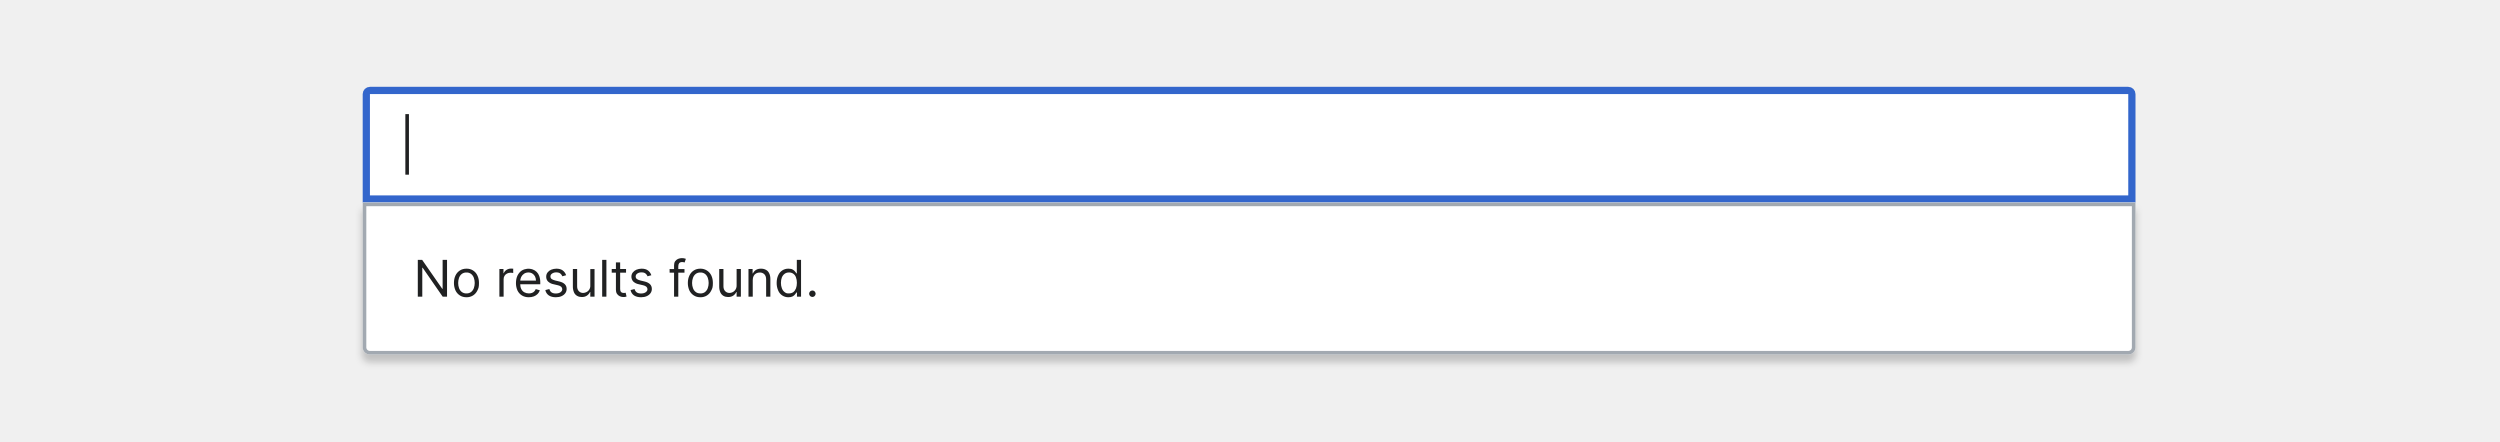
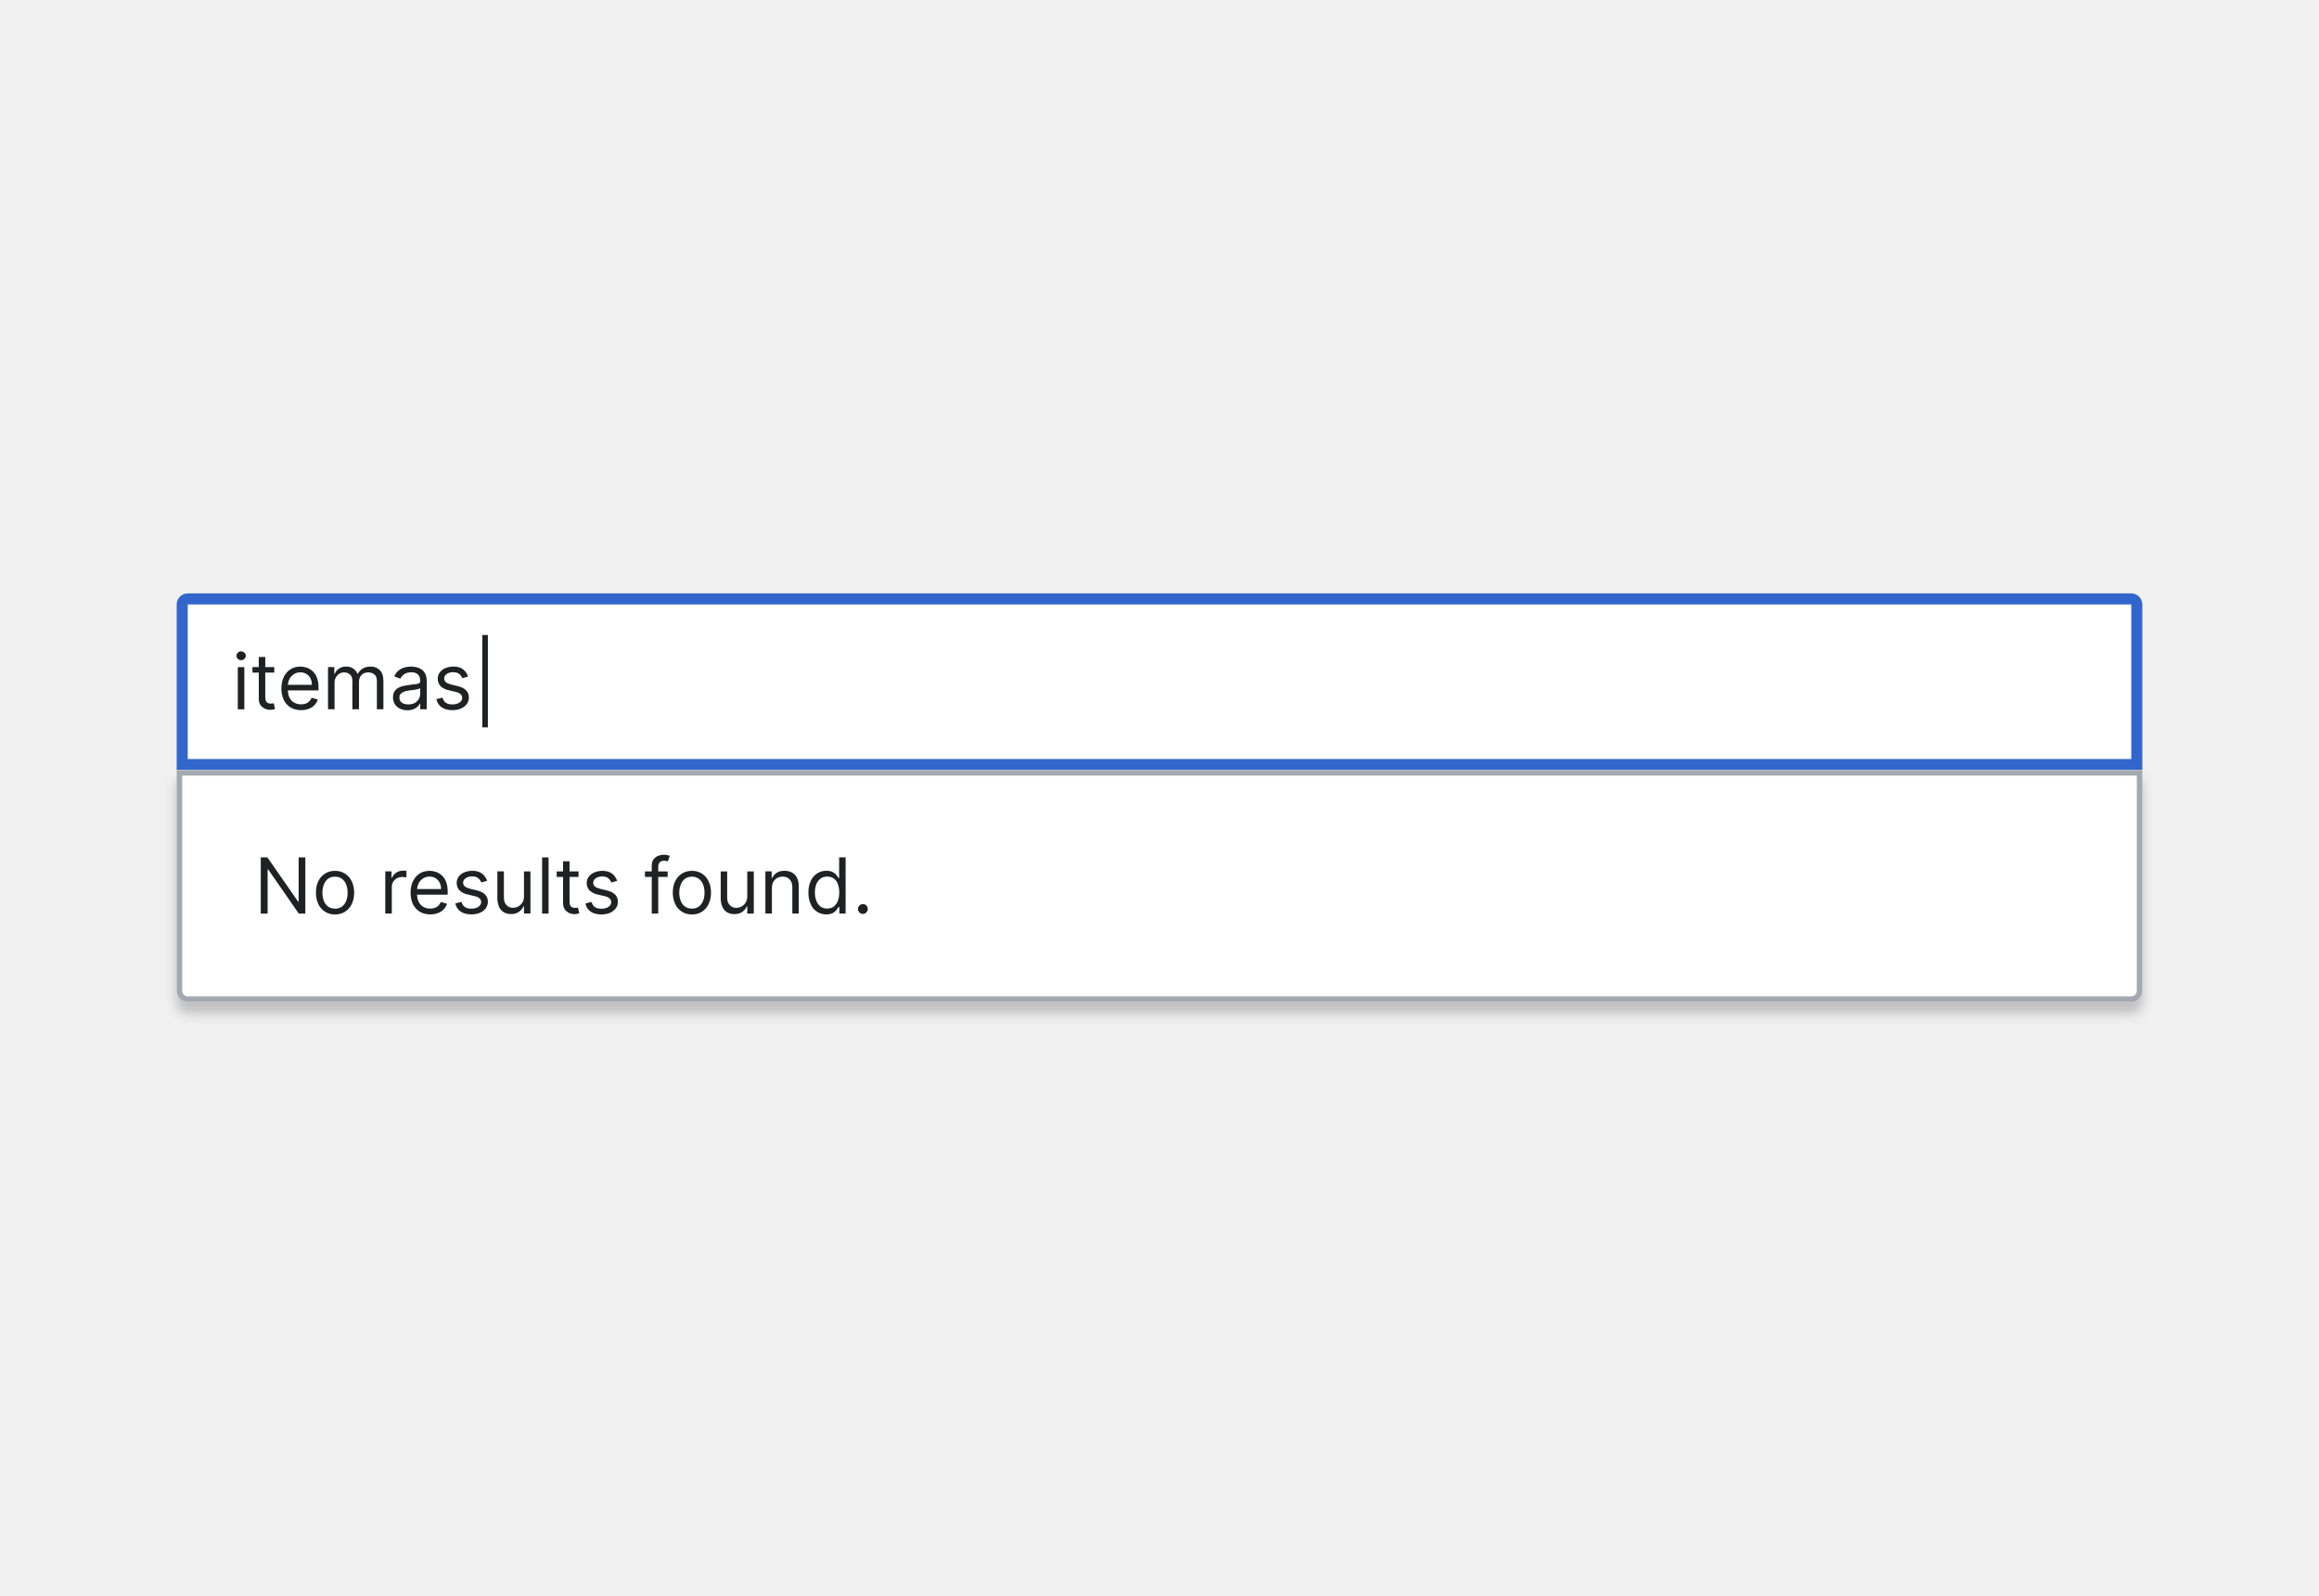
- <svg xmlns="http://www.w3.org/2000/svg" width="691" height="122" fill="none" viewBox="0 0 691 122">
-   <path fill="#fff" d="M101.25 26a1 1 0 0 1 1-1h486a1 1 0 0 1 1 1v29h-488z" />
-   <path fill="#202122" d="M113.03 31.54v16.74h-.99V31.54h1Z" />
-   <path stroke="#36C" stroke-linecap="square" stroke-width="2" d="M101.25 26a1 1 0 0 1 1-1h486a1 1 0 0 1 1 1v29h-488z" />
+ <svg xmlns="http://www.w3.org/2000/svg" width="420" height="289" fill="none" viewBox="0 0 420 289">
+   <path fill="#fff" d="M34 108.5h352a1 1 0 0 1 1 1v29H33v-29a1 1 0 0 1 1-1" />
+   <path stroke="#36C" stroke-linecap="square" stroke-width="2" d="M34 108.5h352a1 1 0 0 1 1 1v29H33v-29a1 1 0 0 1 1-1Z" />
+   <path fill="#202122" d="M43.07 128.5v-7.64h1.18v7.64zm.6-8.9a.8.8 0 0 1-.6-.24.8.8 0 0 1-.24-.57q0-.32.25-.56a.8.8 0 0 1 .59-.23q.34 0 .59.23a.7.7 0 0 1 .25.56.7.7 0 0 1-.25.57.8.8 0 0 1-.59.23m6 1.26v1h-3.95v-1zm-2.8-1.83h1.17v7.28q0 .5.15.75.15.24.38.33.23.08.49.08l.32-.02.2-.04.23 1.05-.33.09a3 3 0 0 1-.54.05 2.4 2.4 0 0 1-.97-.21 2 2 0 0 1-.8-.66q-.3-.44-.3-1.1zm7.65 9.63q-1.1 0-1.9-.49a3.3 3.3 0 0 1-1.23-1.37 5 5 0 0 1-.43-2.06q0-1.17.43-2.07.42-.9 1.2-1.4t1.8-.5q.6 0 1.19.2a3 3 0 0 1 1.82 1.81q.28.73.28 1.8v.5h-5.89v-1.01h4.7q0-.65-.26-1.16a2 2 0 0 0-.73-.8q-.46-.3-1.1-.3-.7 0-1.22.36a2.3 2.3 0 0 0-.78.9 3 3 0 0 0-.27 1.17v.68q0 .87.3 1.47t.84.9 1.25.32q.45 0 .83-.13a2 2 0 0 0 .65-.4q.28-.27.43-.67l1.13.32a2.5 2.5 0 0 1-.6 1.01q-.42.45-1.05.68-.6.24-1.4.24m4.9-.16v-7.64h1.14v1.2h.1q.23-.62.77-.95.53-.35 1.27-.35.76 0 1.26.35.5.33.8.95h.07q.3-.6.88-.94.6-.36 1.4-.36 1.04 0 1.68.65.66.63.66 1.98v5.11h-1.18v-5.11q0-.85-.46-1.2a1.7 1.7 0 0 0-1.09-.37q-.8 0-1.25.49-.44.47-.44 1.22v4.97h-1.2v-5.23q0-.64-.41-1.05-.43-.4-1.1-.4a1.6 1.6 0 0 0-.85.24 2 2 0 0 0-.64.68 2 2 0 0 0-.23.99v4.77zm14.38.18q-.73 0-1.32-.27a2.3 2.3 0 0 1-.94-.8 2.3 2.3 0 0 1-.35-1.28q0-.65.26-1.06t.69-.65.96-.35 1.05-.18l1.13-.14q.44-.05.64-.16t.2-.4v-.04q0-.74-.4-1.14-.4-.41-1.2-.41-.84 0-1.33.37-.47.36-.67.78l-1.11-.4q.3-.69.8-1.08a3 3 0 0 1 1.09-.55 5 5 0 0 1 1.17-.16q.37 0 .85.1.48.08.93.35t.75.8q.3.55.3 1.46v5.03h-1.18v-1.03h-.06a2 2 0 0 1-.4.53 2 2 0 0 1-.74.48q-.45.2-1.13.2m.17-1.06q.7 0 1.18-.27a1.9 1.9 0 0 0 .97-1.61v-1.08q-.08.1-.33.17l-.57.12-1.13.15q-.45.05-.85.2a1.5 1.5 0 0 0-.64.39 1 1 0 0 0-.24.7q0 .61.46.93.45.3 1.15.3m10.83-5.05-1.05.3a2 2 0 0 0-.3-.51 1.4 1.4 0 0 0-.51-.42q-.33-.15-.84-.16a2 2 0 0 0-1.17.32q-.45.31-.46.81 0 .44.32.7.3.24 1 .42l1.12.27q1.04.25 1.53.77.5.5.5 1.3 0 .66-.37 1.17-.37.52-1.05.82-.67.3-1.56.3-1.17 0-1.93-.5a2.3 2.3 0 0 1-.97-1.49l1.11-.28q.15.61.6.93.45.3 1.17.3.82 0 1.3-.34.5-.36.49-.85a1 1 0 0 0-.28-.66 2 2 0 0 0-.85-.41l-1.28-.3a3 3 0 0 1-1.54-.77 2 2 0 0 1-.48-1.32q0-.64.36-1.14a2.5 2.5 0 0 1 1-.78 4 4 0 0 1 1.44-.29q1.13 0 1.78.5t.92 1.31m3.58-7.53v16.74h-1v-16.74z" />
  <g filter="url(#a)">
-     <path fill="#fff" d="M100.25 56h490v40a2 2 0 0 1-2 2h-486a2 2 0 0 1-2-2z" />
-     <path fill="#202122" d="M123.56 71.82V82h-1.2l-5.54-8h-.1v8h-1.24V71.82h1.2l5.56 8.01h.1v-8.01zm5.37 10.34q-1.04 0-1.82-.5a3.3 3.3 0 0 1-1.21-1.37 5 5 0 0 1-.43-2.07q0-1.2.43-2.08a3.3 3.3 0 0 1 1.21-1.38q.78-.5 1.82-.5a3.2 3.2 0 0 1 3.02 1.88q.44.9.44 2.08c0 1.18-.15 1.48-.44 2.07a3.3 3.3 0 0 1-1.21 1.38 3.3 3.3 0 0 1-1.81.49m0-1.06a2 2 0 0 0 1.29-.4 2.4 2.4 0 0 0 .75-1.06 4.3 4.3 0 0 0 0-2.85 2.4 2.4 0 0 0-.75-1.07 2 2 0 0 0-1.3-.4 2 2 0 0 0-1.29.4 2.4 2.4 0 0 0-.75 1.07q-.24.66-.24 1.43t.24 1.42q.24.66.75 1.06a2 2 0 0 0 1.3.4m9.1.9v-7.64h1.13v1.16h.08q.21-.57.76-.92a2.2 2.2 0 0 1 1.23-.36l.62.02v1.2l-.27-.05-.45-.03q-.55 0-1 .23a1.7 1.7 0 0 0-.93 1.56V82zm8.14.16q-1.1 0-1.9-.49a3.3 3.3 0 0 1-1.24-1.37 5 5 0 0 1-.42-2.06q0-1.17.42-2.07.45-.9 1.2-1.4a3.6 3.6 0 0 1 2.99-.3 2.9 2.9 0 0 1 1.82 1.81 5 5 0 0 1 .29 1.8v.5h-5.89v-1.02h4.7q-.01-.64-.26-1.15a2 2 0 0 0-.73-.8 2 2 0 0 0-1.1-.3q-.7 0-1.22.36a2.3 2.3 0 0 0-.78.9 3 3 0 0 0-.27 1.17v.68q0 .87.3 1.47t.84.9 1.25.31q.45 0 .83-.13.38-.12.65-.4.28-.26.42-.66l1.14.32a2.5 2.5 0 0 1-.6 1.01q-.43.44-1.05.68a4 4 0 0 1-1.4.24Zm10.31-6.09-1.05.3a2 2 0 0 0-.3-.51 1.4 1.4 0 0 0-.51-.42q-.33-.15-.85-.16a2 2 0 0 0-1.16.32q-.47.31-.47.81 0 .44.32.7.32.24 1 .42l1.13.27q1.03.25 1.53.76t.5 1.31q0 .66-.38 1.18t-1.04.81q-.67.3-1.56.3-1.17 0-1.94-.5a2.3 2.3 0 0 1-.97-1.49l1.12-.28q.15.61.6.93.45.3 1.17.3.81 0 1.3-.34.49-.36.49-.85a1 1 0 0 0-.28-.66 2 2 0 0 0-.86-.41l-1.27-.3a3 3 0 0 1-1.54-.77q-.5-.53-.49-1.32 0-.65.36-1.14a2.5 2.5 0 0 1 1-.78 4 4 0 0 1 1.44-.29q1.14 0 1.78.5.66.5.93 1.31m6.68 2.8v-4.5h1.17V82h-1.17v-1.3h-.08a2.5 2.5 0 0 1-.84 1q-.56.4-1.43.4-.72 0-1.27-.31a2 2 0 0 1-.88-.96 4 4 0 0 1-.32-1.61v-4.86h1.18v4.78q0 .83.46 1.33.48.5 1.2.5a2 2 0 0 0 .9-.23 1.9 1.9 0 0 0 1.08-1.86Zm4.45-7.05V82h-1.17V71.82zm5.43 2.54v1h-3.96v-1zm-2.8-1.83h1.17v7.28q0 .5.14.75a.7.7 0 0 0 .38.33q.23.08.5.08l.3-.02.2-.04.25 1.05a2 2 0 0 1-.88.14 2.4 2.4 0 0 1-.97-.21 2 2 0 0 1-.79-.66 2 2 0 0 1-.3-1.1zm9.8 3.54-1.06.3a2 2 0 0 0-.3-.51 1.4 1.4 0 0 0-.51-.42q-.33-.16-.84-.16a2 2 0 0 0-1.17.32q-.45.31-.46.81 0 .44.32.7.3.24.99.42l1.13.27q1.03.25 1.53.76t.5 1.31q0 .66-.38 1.18t-1.04.81q-.67.3-1.56.3-1.17 0-1.94-.5a2.3 2.3 0 0 1-.96-1.49l1.1-.28q.17.61.61.93.45.3 1.17.3.82 0 1.3-.34.5-.36.49-.85a1 1 0 0 0-.28-.66 2 2 0 0 0-.86-.41l-1.27-.3a3 3 0 0 1-1.54-.77 2 2 0 0 1-.49-1.32q0-.65.37-1.14a2.5 2.5 0 0 1 1-.78 4 4 0 0 1 1.44-.29q1.13 0 1.78.5t.92 1.31Zm9.15-1.7v.99h-4.11v-1zM186.31 82v-8.69q0-.66.3-1.1.32-.43.8-.65a3 3 0 0 1 1.05-.22 3 3 0 0 1 1.11.2l-.34 1.01-.25-.07a2 2 0 0 0-.4-.05q-.59 0-.85.3-.24.3-.25.86V82zm7.27.16q-1.04 0-1.81-.5a3.3 3.3 0 0 1-1.22-1.37 5 5 0 0 1-.43-2.07q0-1.2.44-2.08a3.3 3.3 0 0 1 1.2-1.38q.79-.5 1.82-.5a3.3 3.3 0 0 1 3.03 1.88q.43.9.43 2.08c0 1.18-.14 1.48-.44 2.07a3.3 3.3 0 0 1-1.2 1.38 3.3 3.3 0 0 1-1.82.49m0-1.05q.8 0 1.3-.4a2.4 2.4 0 0 0 .75-1.07 4.3 4.3 0 0 0 0-2.85 2.4 2.4 0 0 0-.75-1.07 2 2 0 0 0-1.3-.4 2 2 0 0 0-1.29.4 2.4 2.4 0 0 0-.75 1.07 4 4 0 0 0-.25 1.43q0 .77.25 1.42.24.67.75 1.06.5.4 1.3.4Zm10.02-2.23v-4.52h1.18V82h-1.18v-1.3h-.08a2.5 2.5 0 0 1-.83 1q-.57.4-1.43.4-.72 0-1.28-.31a2.2 2.2 0 0 1-.87-.96 4 4 0 0 1-.32-1.61v-4.86h1.17v4.78q0 .83.47 1.33.48.5 1.2.5a2 2 0 0 0 1.97-2.1Zm4.46-1.47V82h-1.18v-7.64h1.14v1.2h.1q.27-.59.81-.94.56-.36 1.41-.36.78 0 1.36.32.6.31.9.96.33.63.33 1.6V82h-1.17v-4.77q0-.9-.47-1.4a1.7 1.7 0 0 0-1.28-.51q-.57 0-1 .24-.45.24-.7.71t-.25 1.14m9.85 4.75a3 3 0 0 1-2.82-1.86 5 5 0 0 1-.42-2.1q0-1.2.42-2.09a3 3 0 0 1 2.85-1.85q.74 0 1.17.25.45.25.67.56.23.3.36.5h.1v-3.75h1.17V82h-1.13v-1.17h-.14l-.37.52a2 2 0 0 1-.68.57q-.44.24-1.18.24m.16-1.06q.7 0 1.2-.36.48-.38.74-1.03.25-.66.25-1.53 0-.85-.25-1.5a1.95 1.95 0 0 0-1.94-1.37q-.74 0-1.24.4a2.3 2.3 0 0 0-.74 1.02q-.24.64-.24 1.45 0 .82.25 1.48.24.67.74 1.06c.5.39.74.38 1.23.38m6.47.98a1 1 0 0 1-.63-.26 1 1 0 0 1-.27-.64 1 1 0 0 1 .27-.63 1 1 0 0 1 .63-.26q.37 0 .63.26a1 1 0 0 1 .27.63 1 1 0 0 1-.45.78 1 1 0 0 1-.45.12" />
-     <path stroke="#A2A9B1" stroke-linecap="square" d="M100.75 56.5h489V96a1.5 1.5 0 0 1-1.5 1.5h-486a1.5 1.5 0 0 1-1.5-1.5z" />
+     <path fill="#fff" d="M32 139.5h356v40a2 2 0 0 1-2 2H34a2 2 0 0 1-2-2z" />
+     <path stroke="#A2A9B1" stroke-linecap="square" d="M32.5 140h355v39.5a1.5 1.5 0 0 1-1.5 1.5H34a1.5 1.5 0 0 1-1.5-1.5z" />
+     <path fill="#202122" d="M55.3 155.32v10.18h-1.19l-5.54-8h-.1v8h-1.24v-10.18h1.2l5.56 8.01h.1v-8.01zm5.38 10.34q-1.04 0-1.82-.5a3.3 3.3 0 0 1-1.21-1.37 5 5 0 0 1-.43-2.07q0-1.2.43-2.08a3.3 3.3 0 0 1 1.21-1.38q.78-.5 1.82-.5 1.03 0 1.8.5.79.5 1.22 1.38.44.9.44 2.08t-.44 2.07a3.3 3.3 0 0 1-1.21 1.38 3.3 3.3 0 0 1-1.81.49m0-1.05q.78 0 1.29-.4a2.4 2.4 0 0 0 .75-1.07 4 4 0 0 0 .24-1.42q0-.75-.24-1.42a2.4 2.4 0 0 0-.75-1.07 2 2 0 0 0-1.3-.41 2 2 0 0 0-1.29.4 2.4 2.4 0 0 0-.75 1.08 4 4 0 0 0-.24 1.42q0 .77.24 1.42.25.67.75 1.06.5.4 1.3.4m9.1.89v-7.64h1.13v1.16H71a2 2 0 0 1 .76-.92 2.2 2.2 0 0 1 1.23-.36l.62.02v1.2l-.27-.05-.45-.03q-.55 0-1 .23a2 2 0 0 0-.68.64 1.7 1.7 0 0 0-.25.92v4.83zm8.14.16q-1.1 0-1.9-.49a3.3 3.3 0 0 1-1.24-1.37 5 5 0 0 1-.42-2.06q0-1.17.42-2.07.45-.9 1.2-1.4.78-.5 1.82-.5.6 0 1.18.2a3 3 0 0 1 1.82 1.81 5 5 0 0 1 .28 1.8v.5h-5.89v-1.01h4.7q-.01-.66-.26-1.16a2 2 0 0 0-.73-.8q-.47-.3-1.1-.3-.7 0-1.22.36a2.3 2.3 0 0 0-.78.9 3 3 0 0 0-.27 1.17v.68q0 .87.3 1.47t.84.9q.53.32 1.25.32.45 0 .83-.13a2 2 0 0 0 .65-.4q.28-.27.43-.67l1.13.32a2.5 2.5 0 0 1-.6 1.01q-.42.45-1.05.68-.62.24-1.4.24m10.31-6.09-1.05.3a2 2 0 0 0-.3-.51 1.4 1.4 0 0 0-.51-.42q-.33-.16-.84-.16a2 2 0 0 0-1.17.32q-.47.31-.47.81 0 .44.32.7.32.24 1 .42l1.13.27q1.03.25 1.53.77.5.5.5 1.3 0 .66-.38 1.18t-1.04.81-1.56.3q-1.17 0-1.94-.5a2.3 2.3 0 0 1-.97-1.49l1.12-.28q.15.61.6.93.45.3 1.17.3.82 0 1.3-.34.48-.36.49-.85a1 1 0 0 0-.28-.66 2 2 0 0 0-.86-.41l-1.27-.3a3 3 0 0 1-1.54-.77 2 2 0 0 1-.49-1.32q0-.65.36-1.14a2.5 2.5 0 0 1 1-.78 4 4 0 0 1 1.44-.29q1.14 0 1.78.5.66.5.93 1.31m6.68 2.8v-4.5h1.17v7.63H94.9v-1.3h-.08a2.5 2.5 0 0 1-.84 1q-.56.4-1.43.4a2.6 2.6 0 0 1-1.27-.31 2.2 2.2 0 0 1-.88-.96 4 4 0 0 1-.32-1.61v-4.86h1.18v4.78q0 .83.46 1.33.48.5 1.2.5a2 2 0 0 0 .9-.23 2 2 0 0 0 .76-.68q.32-.46.32-1.18m4.45-7.05v10.18h-1.17v-10.18zm5.43 2.54v1h-3.96v-1zm-2.8-1.83h1.17v7.28q0 .5.14.75a.7.7 0 0 0 .38.33q.23.08.5.08l.3-.02.2-.04.25 1.05a3 3 0 0 1-.88.14q-.5 0-.97-.21a2 2 0 0 1-.79-.66q-.3-.43-.3-1.1zm9.8 3.54-1.06.3a2 2 0 0 0-.3-.51 1.4 1.4 0 0 0-.51-.42q-.33-.16-.84-.16a2 2 0 0 0-1.17.32q-.45.31-.46.81 0 .44.32.7.3.24.99.42l1.13.27q1.04.25 1.53.76.5.51.5 1.31 0 .66-.38 1.17-.38.52-1.04.82-.67.3-1.56.3-1.17 0-1.94-.5a2.3 2.3 0 0 1-.96-1.49l1.1-.28q.18.62.61.93.45.3 1.17.3.82 0 1.3-.34.5-.36.49-.85a1 1 0 0 0-.28-.66 2 2 0 0 0-.85-.41l-1.28-.3a3 3 0 0 1-1.54-.77 2 2 0 0 1-.49-1.32q0-.65.37-1.14a2.5 2.5 0 0 1 1-.78 4 4 0 0 1 1.44-.29q1.13 0 1.78.5t.92 1.31m9.15-1.7v.99h-4.11v-1zm-2.88 7.63v-8.69q0-.66.3-1.1.32-.43.8-.65a3 3 0 0 1 1.05-.22 3 3 0 0 1 1.11.2l-.34 1.01-.25-.07a2 2 0 0 0-.4-.05q-.6 0-.84.3-.26.3-.26.86v8.41zm7.27.16q-1.04 0-1.81-.5a3.3 3.3 0 0 1-1.21-1.37 5 5 0 0 1-.44-2.07q0-1.2.43-2.08a3.3 3.3 0 0 1 1.22-1.38q.78-.5 1.81-.5 1.05 0 1.81.5.78.48 1.21 1.38.45.9.44 2.08 0 1.18-.44 2.07a3.3 3.3 0 0 1-1.2 1.38 3.3 3.3 0 0 1-1.82.49m0-1.06q.8 0 1.3-.4t.75-1.06q.24-.64.24-1.42 0-.75-.24-1.43a2.4 2.4 0 0 0-.75-1.06 2 2 0 0 0-1.3-.41 2 2 0 0 0-1.29.4 2.4 2.4 0 0 0-.75 1.08 4 4 0 0 0-.25 1.42q0 .77.25 1.42.24.67.75 1.06.5.4 1.3.4m10.02-2.22v-4.52h1.18v7.64h-1.18v-1.3h-.08a2.5 2.5 0 0 1-.83 1q-.57.4-1.43.4-.72 0-1.28-.31a2.2 2.2 0 0 1-.87-.96 4 4 0 0 1-.32-1.61v-4.86h1.17v4.78q0 .83.47 1.33.48.5 1.2.5a2 2 0 0 0 1.97-2.1m4.46-1.47v4.59h-1.18v-7.64h1.14v1.2h.1q.27-.59.81-.94.55-.36 1.41-.36.78 0 1.36.32.6.32.9.96.33.63.33 1.6v4.86h-1.17v-4.77q0-.9-.47-1.4-.47-.51-1.28-.51-.57 0-1 .24a2 2 0 0 0-.7.71q-.25.47-.25 1.14m9.85 4.75a3 3 0 0 1-2.82-1.86q-.42-.89-.42-2.1 0-1.2.42-2.09.4-.88 1.14-1.36a3 3 0 0 1 1.7-.49q.76 0 1.18.25.45.24.67.56.23.3.36.5h.1v-3.75h1.17v10.18h-1.13v-1.17h-.14l-.37.52a2 2 0 0 1-.68.56q-.44.25-1.18.25m.16-1.06q.7 0 1.2-.36.48-.38.74-1.03.25-.66.25-1.53 0-.85-.25-1.5a1.95 1.95 0 0 0-1.94-1.37q-.74 0-1.24.4a2.3 2.3 0 0 0-.74 1.02 4 4 0 0 0-.24 1.45q0 .81.25 1.48.24.66.74 1.06.5.38 1.23.38m6.47.98a1 1 0 0 1-.63-.26 1 1 0 0 1-.27-.64q0-.36.27-.63a1 1 0 0 1 .63-.26q.38 0 .63.26a1 1 0 0 1 .27.63 1 1 0 0 1-.45.78 1 1 0 0 1-.45.12" />
  </g>
  <defs>
-     <filter id="a" width="494" height="46" x="98.25" y="56" color-interpolation-filters="sRGB" filterUnits="userSpaceOnUse">
+     <filter id="a" width="360" height="46" x="30" y="139.5" color-interpolation-filters="sRGB" filterUnits="userSpaceOnUse">
      <feFlood flood-opacity="0" result="BackgroundImageFix" />
      <feColorMatrix in="SourceAlpha" result="hardAlpha" values="0 0 0 0 0 0 0 0 0 0 0 0 0 0 0 0 0 0 127 0" />
      <feOffset dy="2" />
      <feGaussianBlur stdDeviation="1" />
      <feColorMatrix values="0 0 0 0 0 0 0 0 0 0 0 0 0 0 0 0 0 0 0.2 0" />
-       <feBlend in2="BackgroundImageFix" result="effect1_dropShadow_827_64683" />
-       <feBlend in="SourceGraphic" in2="effect1_dropShadow_827_64683" result="shape" />
+       <feBlend in2="BackgroundImageFix" result="effect1_dropShadow_3771_41464" />
+       <feBlend in="SourceGraphic" in2="effect1_dropShadow_3771_41464" result="shape" />
    </filter>
  </defs>
</svg>
